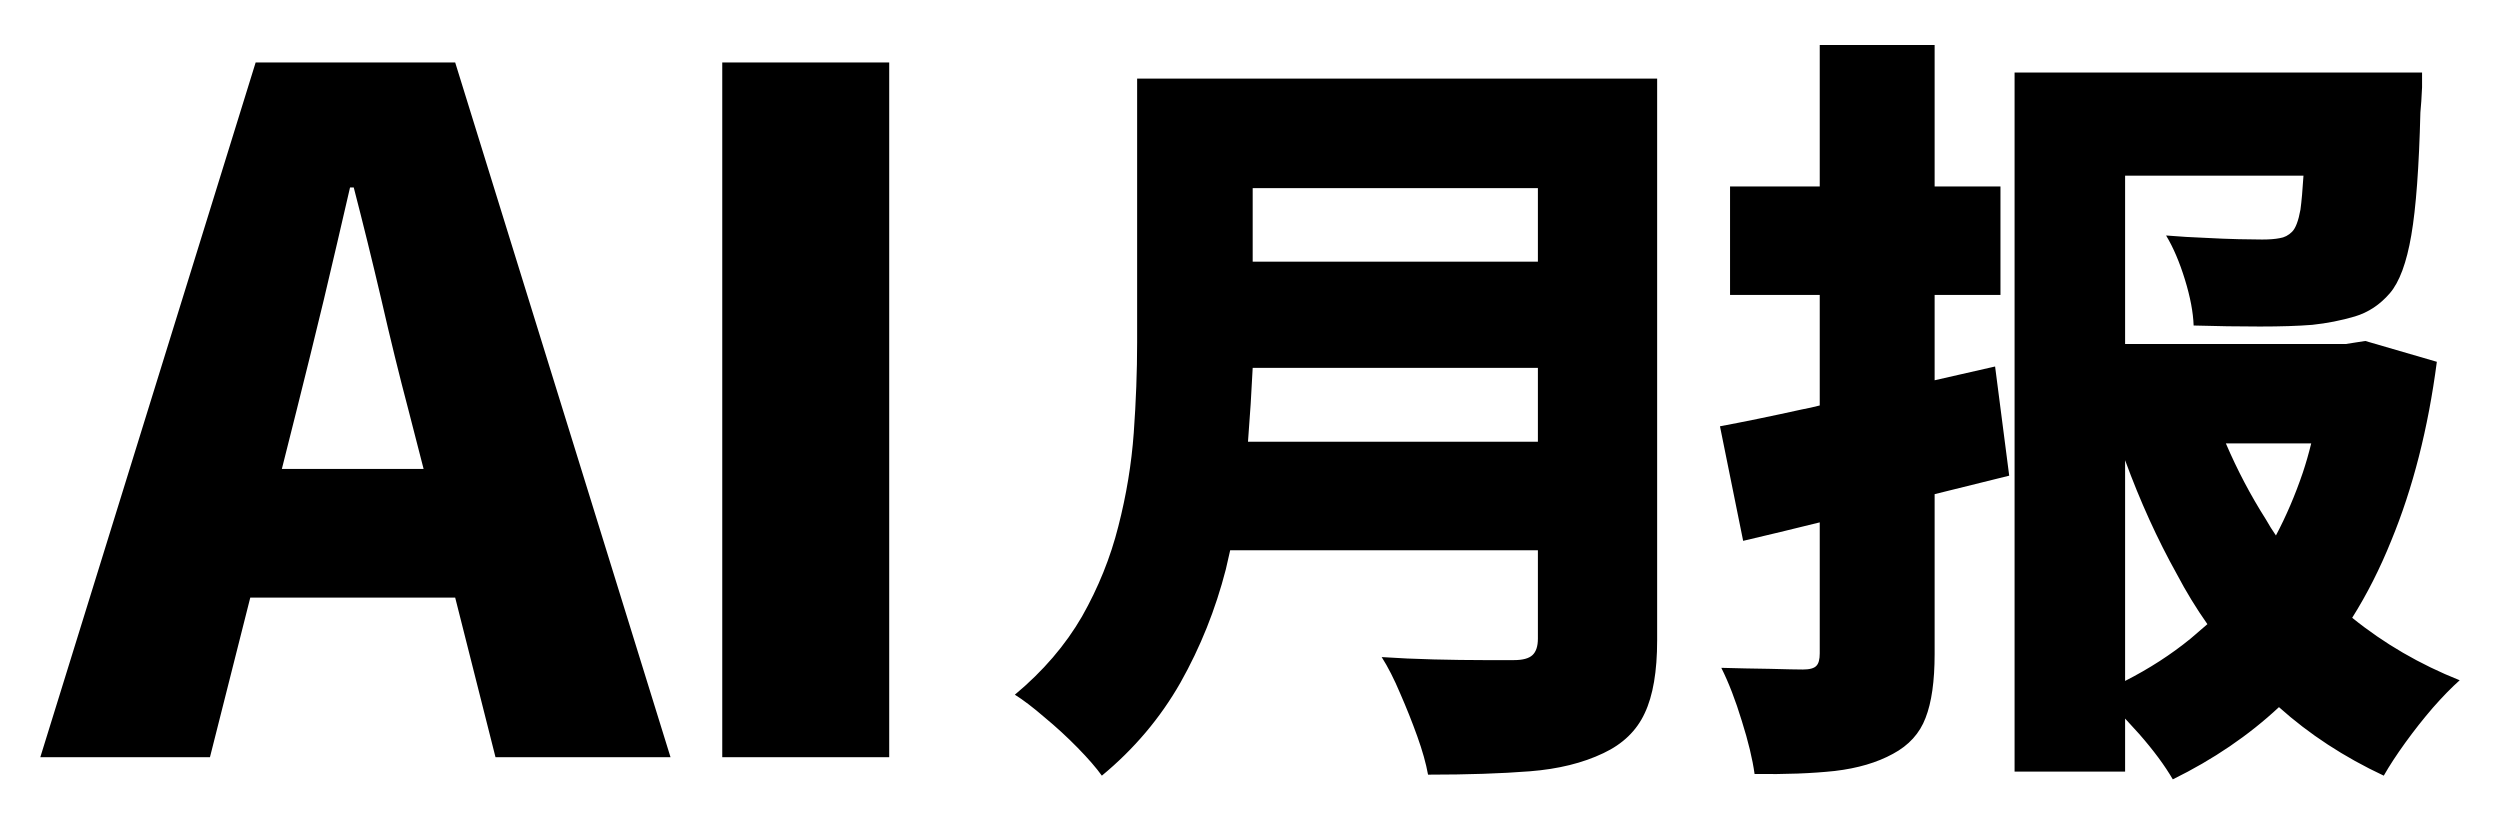
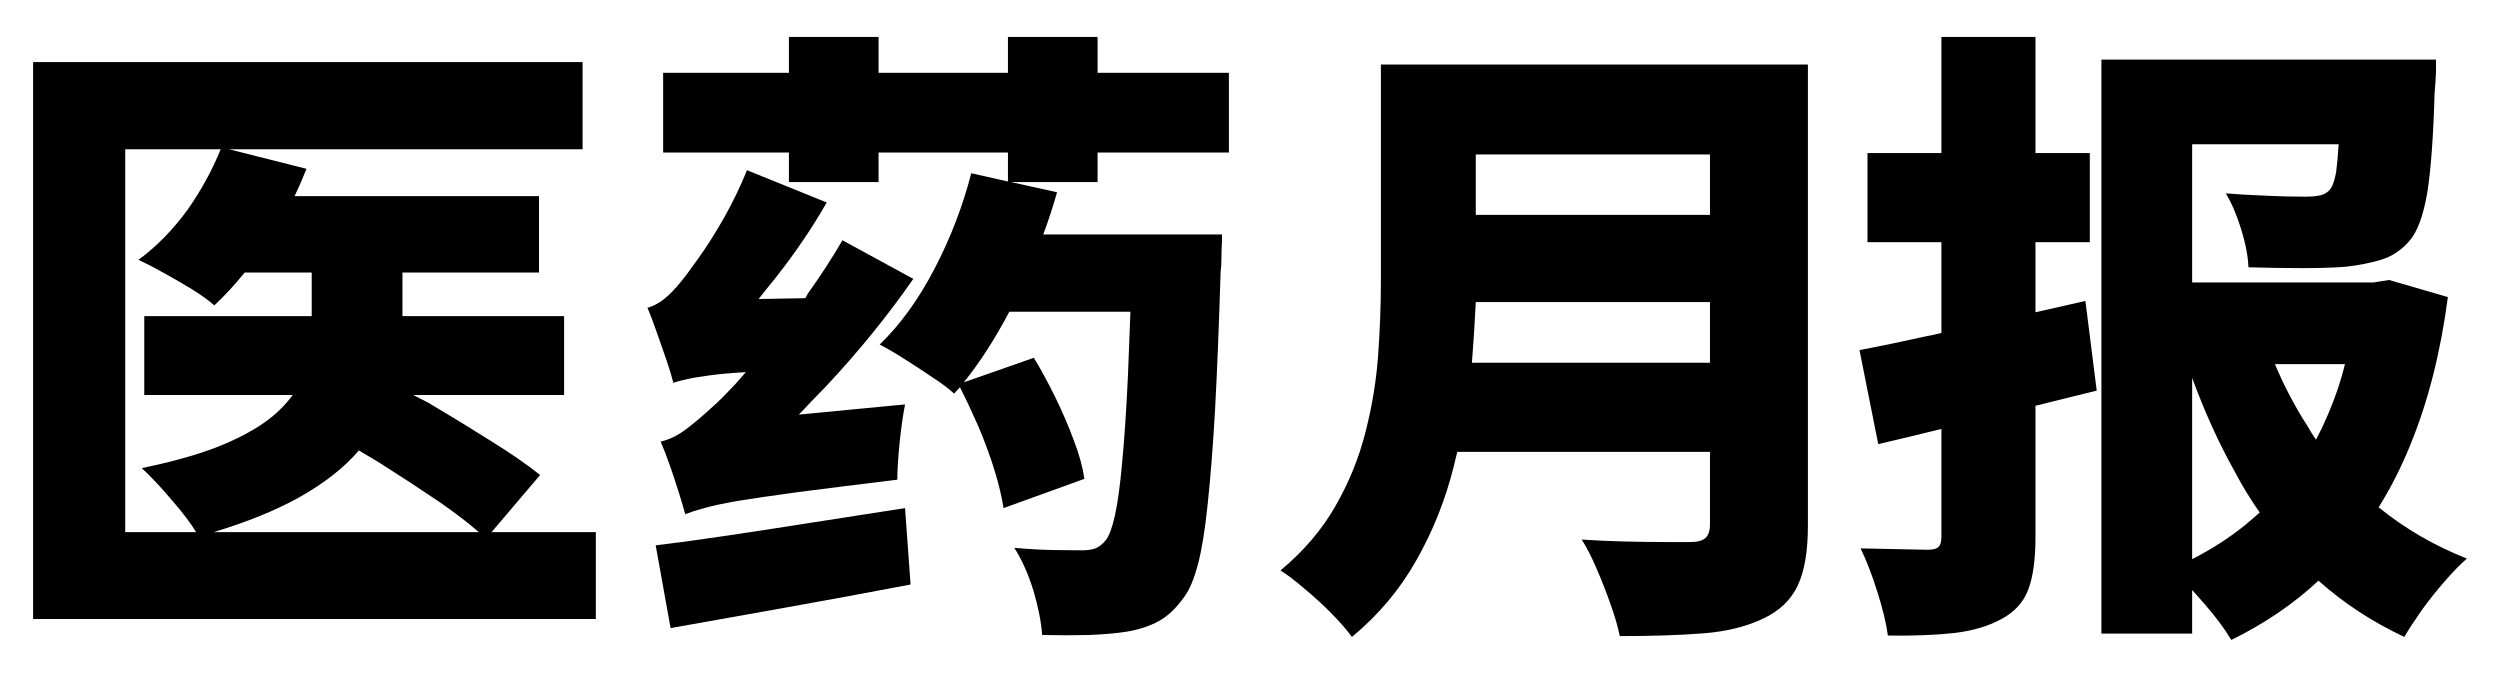
- <svg xmlns="http://www.w3.org/2000/svg" viewBox="0 -122.0 744.2 244.0">
-   <path id="accent" d="M62.5 103.4L12 103.4L76.1-103.4L135.5-103.4L199.6 103.4L147.5 103.4L135.5 55.9L74.5 55.9L62.5 103.4ZM83.9 17.6L126.1 17.6L121.6 0.1Q117.5-15.4 113.5-32.9Q109.4-50.4 105.3-66.2L105.3-66.2L104.2-66.2Q100.5-50.1 96.4-32.8Q92.2-15.4 88.3 0.1L88.3 0.1L83.9 17.6Z M264.7 103.4L215.0 103.4L215.0-103.4L264.7-103.4L264.7 103.4Z" />
-   <path id="ink" d="M338.5-20.0L338.5-98.6L493.3-98.6L493.3 68.6Q493.3 82.5 489.6 90.3Q486.0 98.1 477.3 102.2L477.3 102.2Q468.1 106.6 455.4 107.6Q442.7 108.6 425.1 108.6L425.1 108.6Q424.2 103.6 421.9 97.2Q419.6 90.8 416.8 84.4Q414.1 78.0 411.3 73.6L411.3 73.6Q418.7 74.1 426.8 74.3Q434.9 74.5 441.6 74.5L441.6 74.5L450.7 74.5Q454.6 74.5 456.2 73.0Q457.8 71.5 457.8 68.1L457.8 68.1L457.8 41.8L366.2 41.8Q365.5 44.8 364.9 47.5L364.9 47.5Q360.3 65.4 351.4 81.2Q342.4 97.0 328.0 108.9L328.0 108.9Q325.5 105.4 320.8 100.6Q316.1 95.8 310.9 91.5Q305.8 87.1 302.1 84.8L302.1 84.8Q314.7 74.3 322.1 61.5Q329.4 48.6 332.9 34.7Q336.5 20.7 337.5 6.8Q338.5-7.2 338.5-20.0L338.5-20.0ZM457.8-12.5L372.9-12.5Q372.4-1.9 371.5 9.5L371.5 9.5L457.8 9.5L457.8-12.5ZM457.8-66.0L372.9-66.0L372.9-44.1L457.8-44.1L457.8-66.0Z M599.7 107.7L599.7-100.4L721.0-100.4L721.0-96.0Q720.8-91.5 720.5-88.5L720.5-88.5Q719.9-64.2 717.8-52.0Q715.7-39.7 711.4-34.7Q707.0-29.6 701.0-27.8Q694.9-26.0 688.3-25.3L688.3-25.3Q682.1-24.8 672.7-24.8Q663.3-24.8 653.0-25.1L653.0-25.1Q652.8-31.0 650.4-38.8Q648.0-46.6 644.8-51.9L644.8-51.9Q650.9-51.4 656.4-51.2Q661.9-50.9 666.4-50.8Q670.9-50.7 673.4-50.7L673.4-50.7Q676.6-50.7 678.6-51.1Q680.7-51.4 682.3-53.0Q683.9-54.6 684.8-59.6L684.8-59.6Q685.3-63.3 685.7-69.7L685.7-69.7L632.6-69.7L632.6-19.6L698.3-19.6L704.1-20.5L725.4-14.3Q721.5 15.5 711.8 39.0L711.8 39.0Q706.8 51.4 700.2 61.9L700.2 61.9Q714.4 73.4 732.2 80.5L732.2 80.5Q728.6 83.7 724.2 88.7Q719.9 93.7 716.0 99.1Q712.1 104.5 709.6 108.9L709.6 108.9Q691.9 100.6 678.4 88.5L678.4 88.5Q664.9 101.1 646.8 110L646.8 110Q643.2 103.8 636.8 96.5L636.8 96.5Q634.7 94.2 632.6 91.9L632.6 91.9L632.6 107.7L599.7 107.7ZM518.9 39.0L512.0 4.9Q522.7 2.9 536.3-0.1L536.3-0.1Q539.0-0.6 541.7-1.3L541.7-1.3L541.7-34.2L515.0-34.2L515.0-66.5L541.7-66.5L541.7-108.6L575.9-108.6L575.9-66.5L595.5-66.5L595.5-34.2L575.9-34.2L575.9-8.8Q585.0-10.9 593.9-12.9L593.9-12.9L598.1 19.6Q587.1 22.3 575.9 25.1L575.9 25.1L575.9 72.7Q575.9 84.8 573.2 91.7Q570.6 98.6 563.5 102.4Q556.4 106.3 546.2 107.5Q536.0 108.6 522.3 108.4L522.3 108.4Q521.4 101.8 518.5 92.6Q515.7 83.4 512.4 76.8L512.4 76.8Q519.5 77.0 526.9 77.1Q534.2 77.3 536.7 77.3L536.7 77.3Q539.7 77.3 540.7 76.2Q541.7 75.2 541.7 72.5L541.7 72.5L541.7 33.5Q529.6 36.5 518.9 39.0L518.9 39.0ZM657.1 63.8L657.1 63.8Q652.1 56.7 648.0 48.9L648.0 48.9Q639.3 33.3 632.6 15.0L632.6 15.0L632.6 80.7Q643.4 75.2 652.1 68.1L652.1 68.1Q654.6 66.0 657.1 63.8ZM688.0 10.0L662.6 10.0Q667.7 21.9 674.5 32.6L674.5 32.6Q675.9 35.1 677.5 37.4L677.5 37.4Q682.1 28.7 685.5 18.7L685.5 18.7Q686.9 14.5 688.0 10.0L688.0 10.0Z" />
+ <svg xmlns="http://www.w3.org/2000/svg" viewBox="0 -122.0 906.3 244.0">
+   <path id="accent" d="M12.0-99.5L211.2-99.5L211.2-67.9L83.0-67.9L111.1-60.8Q109.1-55.7 106.8-50.9L106.8-50.9L195.4-50.9L195.4-23.2L145.9-23.2L145.9-7.4L204.5-7.4L204.5 21.2L149.8 21.2Q152.3 22.5 155.1 23.9L155.1 23.9Q166.8 30.8 177.7 37.7Q188.7 44.5 195.8 50.2L195.8 50.2L178.2 70.9L216.0 70.9L216.0 102.4L12.0 102.4L12.0-99.5ZM52.3 21.2L52.3-7.4L113.0-7.4L113.0-23.2L88.7-23.2Q83.2-16.4 77.7-11.3L77.7-11.3Q74.5-14.1 69.5-17.2Q64.4-20.3 59.3-23.1Q54.1-26.0 50.2-27.8L50.2-27.8Q60.1-35.1 68.1-46.1L68.1-46.1Q75.6-56.9 80.0-67.9L80.0-67.9L45.4-67.9L45.4 70.9L71.1 70.9Q68.1 66.0 62.8 59.9L62.8 59.9Q56.6 52.5 51.4 47.7L51.4 47.7Q71.3 43.6 83.4 38.1Q95.6 32.6 102.0 26.0L102.0 26.0Q104.3 23.7 106.1 21.2L106.1 21.2L52.3 21.2ZM77.5 70.9L77.5 70.9L173.6 70.9Q167.7 65.8 159.2 59.9L159.2 59.9Q148.7 52.8 137.0 45.4L137.0 45.4Q133.6 43.4 130.1 41.3L130.1 41.3Q122.1 50.7 108.1 58.5L108.1 58.5Q95.6 65.4 77.5 70.9Z M352.1-59.2L352.1-59.2L365.4-56.2L365.4-66.7L318.5-66.7L318.5-56.0L286.0-56.0L286.0-66.7L240.4-66.7L240.4-95.6L286.0-95.6L286.0-108.6L318.5-108.6L318.5-95.6L365.4-95.6L365.4-108.6L397.9-108.6L397.9-95.6L445.5-95.6L445.5-66.7L397.9-66.7L397.9-56.0L366.5-56.0L383.2-52.3Q381.0-44.5 378.2-37.0L378.2-37.0L443.0-37.0L443.0-34.5Q442.8-31.9 442.8-28.7Q442.8-25.5 442.5-23.5L442.5-23.5Q441.6 5.6 440.5 26.3Q439.3 47.0 437.8 60.8Q436.4 74.5 434.3 82.5Q432.2 90.5 429.3 94.4L429.3 94.4Q424.9 100.6 420.0 103.2Q415.1 105.9 408.4 107.0L408.4 107.0Q402.7 107.9 394.6 108.2Q386.5 108.4 377.8 108.2L377.8 108.2Q377.3 101.1 374.6 92.0Q371.8 83.0 367.7 76.6L367.7 76.6Q375.5 77.3 382.0 77.4Q388.5 77.5 392.2 77.5L392.2 77.5Q395.2 77.5 397.1 76.8Q399.0 76.1 400.9 73.8Q402.7 71.5 404.2 64.8Q405.7 58.0 406.8 45.7Q408.0 33.3 408.9 14.3L408.9 14.3Q409.3 3.8 409.8-9.0L409.8-9.0L365.9-9.0Q358.1 5.8 349.4 16.6L349.4 16.6L374.8 7.7Q378.9 14.5 382.7 22.3Q386.5 30.1 389.3 37.7Q392.2 45.2 393.1 51.6L393.1 51.6L363.8 62.2Q362.9 56.2 360.5 48.4Q358.1 40.6 354.6 32.4L354.6 32.4Q351.4 25.1 348.0 18.4L348.0 18.4Q346.8 19.6 345.9 20.7L345.9 20.7Q343.0 18.0 337.9 14.7Q332.9 11.3 327.8 8.1Q322.8 4.9 318.9 2.9L318.9 2.9Q330.1-7.9 338.8-24.6Q347.5-41.3 352.1-59.2ZM244.1 16.8L244.1 16.8Q243.4 13.9 241.7 8.8Q239.9 3.8 238.1-1.5Q236.3-6.8 234.7-10.4L234.7-10.4Q237.9-11.3 240.9-13.7Q243.8-16.1 246.8-19.8L246.8-19.8Q248.9-22.3 253.2-28.4Q257.6-34.5 262.4-42.9Q267.2-51.4 270.8-60.3L270.8-60.3L299.7-48.6Q291.9-34.9 281.1-21.2L281.1-21.2Q277.9-17.3 275.0-13.6L275.0-13.6L291.9-13.9Q292.4-14.5 292.8-15.5L292.8-15.5Q299.7-25.1 305.4-34.9L305.4-34.9L331.1-20.9Q317.1-0.8 299.5 18.0L299.5 18.0Q294.4 23.2 289.6 28.3L289.6 28.3L328.1 24.6Q326.9 30.8 326.1 38.8Q325.3 46.8 325.3 51.9L325.3 51.9Q303.1 54.6 289.3 56.4Q275.4 58.3 267.4 59.6Q259.4 61.0 255.3 62.2Q251.2 63.3 248.4 64.4L248.4 64.4Q247.7 61.7 246.2 56.9Q244.7 52.1 242.9 46.9Q241.1 41.8 239.5 38.1L239.5 38.1Q244.1 37.0 248.3 33.9Q252.5 30.8 258.3 25.5L258.3 25.5Q261.2 23.0 266.7 17.1L266.7 17.1Q268.6 15.0 270.4 12.9L270.4 12.9Q262.1 13.4 257.1 14.1L257.1 14.1Q251.8 14.8 248.9 15.5Q245.9 16.1 244.1 16.8ZM243.1 105.7L237.7 75.7Q249.3 74.3 264.1 72.1Q278.9 69.9 295.3 67.3Q311.8 64.7 328.1 62.2L328.1 62.2L330.1 89.9Q307.5 94.2 284.6 98.3Q261.7 102.4 243.1 105.7L243.1 105.7Z" />
+   <path id="ink" d="M500.6-20.0L500.6-98.6L655.4-98.6L655.4 68.6Q655.4 82.5 651.7 90.3Q648.0 98.1 639.3 102.2L639.3 102.2Q630.2 106.6 617.5 107.6Q604.8 108.6 587.2 108.6L587.2 108.6Q586.2 103.6 583.9 97.2Q581.7 90.8 578.9 84.4Q576.2 78.0 573.4 73.6L573.4 73.6Q580.7 74.1 588.9 74.3Q597.0 74.5 603.6 74.5L603.6 74.5L612.8 74.5Q616.7 74.5 618.3 73.0Q619.9 71.5 619.9 68.1L619.9 68.1L619.9 41.8L528.3 41.8Q527.6 44.8 526.9 47.5L526.9 47.5Q522.4 65.4 513.4 81.2Q504.5 97.0 490.1 108.9L490.1 108.9Q487.6 105.4 482.9 100.6Q478.2 95.8 473.0 91.5Q467.9 87.1 464.2 84.8L464.2 84.8Q476.8 74.3 484.1 61.5Q491.5 48.6 495.0 34.7Q498.6 20.7 499.6 6.8Q500.6-7.2 500.6-20.0L500.6-20.0ZM619.9-12.5L535.0-12.5Q534.5-1.9 533.6 9.5L533.6 9.5L619.9 9.5L619.9-12.5ZM619.9-66.0L535.0-66.0L535.0-44.1L619.9-44.1L619.9-66.0Z M761.8 107.7L761.8-100.4L883.1-100.4L883.1-96.0Q882.9-91.5 882.6-88.5L882.6-88.5Q881.9-64.2 879.9-52.0Q877.8-39.7 873.5-34.7Q869.1-29.6 863.1-27.8Q857.0-26.0 850.3-25.3L850.3-25.3Q844.2-24.8 834.8-24.8Q825.4-24.8 815.1-25.1L815.1-25.1Q814.9-31.0 812.5-38.8Q810.1-46.6 806.9-51.9L806.9-51.9Q813.0-51.4 818.5-51.2Q824.0-50.9 828.5-50.8Q832.9-50.7 835.5-50.7L835.5-50.7Q838.7-50.7 840.7-51.1Q842.8-51.4 844.4-53.0Q846.0-54.6 846.9-59.6L846.9-59.6Q847.4-63.3 847.8-69.7L847.8-69.7L794.7-69.7L794.7-19.6L860.4-19.6L866.1-20.5L887.4-14.3Q883.5 15.5 873.9 39.0L873.9 39.0Q868.9 51.4 862.3 61.9L862.3 61.9Q876.4 73.4 894.3 80.5L894.3 80.5Q890.6 83.7 886.3 88.7Q881.9 93.7 878.0 99.1Q874.2 104.5 871.6 108.9L871.6 108.9Q854.0 100.6 840.5 88.5L840.5 88.5Q827.0 101.1 808.9 110L808.9 110Q805.2 103.8 798.8 96.5L798.8 96.5Q796.8 94.2 794.7 91.9L794.7 91.9L794.7 107.7L761.8 107.7ZM680.9 39.0L674.1 4.9Q684.8 2.9 698.3-0.1L698.3-0.1Q701.1-0.6 703.8-1.3L703.8-1.3L703.8-34.2L677.0-34.2L677.0-66.5L703.8-66.5L703.8-108.6L737.9-108.6L737.9-66.5L757.6-66.5L757.6-34.2L737.9-34.2L737.9-8.8Q747.1-10.9 756.0-12.9L756.0-12.9L760.1 19.6Q749.2 22.3 737.9 25.1L737.9 25.1L737.9 72.7Q737.9 84.8 735.3 91.7Q732.7 98.6 725.6 102.4Q718.5 106.3 708.3 107.5Q698.1 108.6 684.4 108.4L684.4 108.4Q683.5 101.8 680.6 92.6Q677.7 83.4 674.5 76.8L674.5 76.8Q681.6 77.0 689.0 77.1Q696.3 77.3 698.8 77.3L698.8 77.3Q701.8 77.3 702.8 76.2Q703.8 75.2 703.8 72.5L703.8 72.5L703.8 33.5Q691.7 36.5 680.9 39.0L680.9 39.0ZM819.2 63.8L819.2 63.8Q814.2 56.7 810.1 48.9L810.1 48.9Q801.4 33.3 794.7 15.0L794.7 15.0L794.7 80.7Q805.5 75.2 814.2 68.1L814.2 68.1Q816.7 66.0 819.2 63.8ZM850.1 10.0L824.7 10.0Q829.7 21.9 836.6 32.6L836.6 32.6Q838.0 35.1 839.6 37.4L839.6 37.4Q844.2 28.7 847.6 18.7L847.6 18.7Q849.0 14.5 850.1 10.0L850.1 10.0Z" />
</svg>
